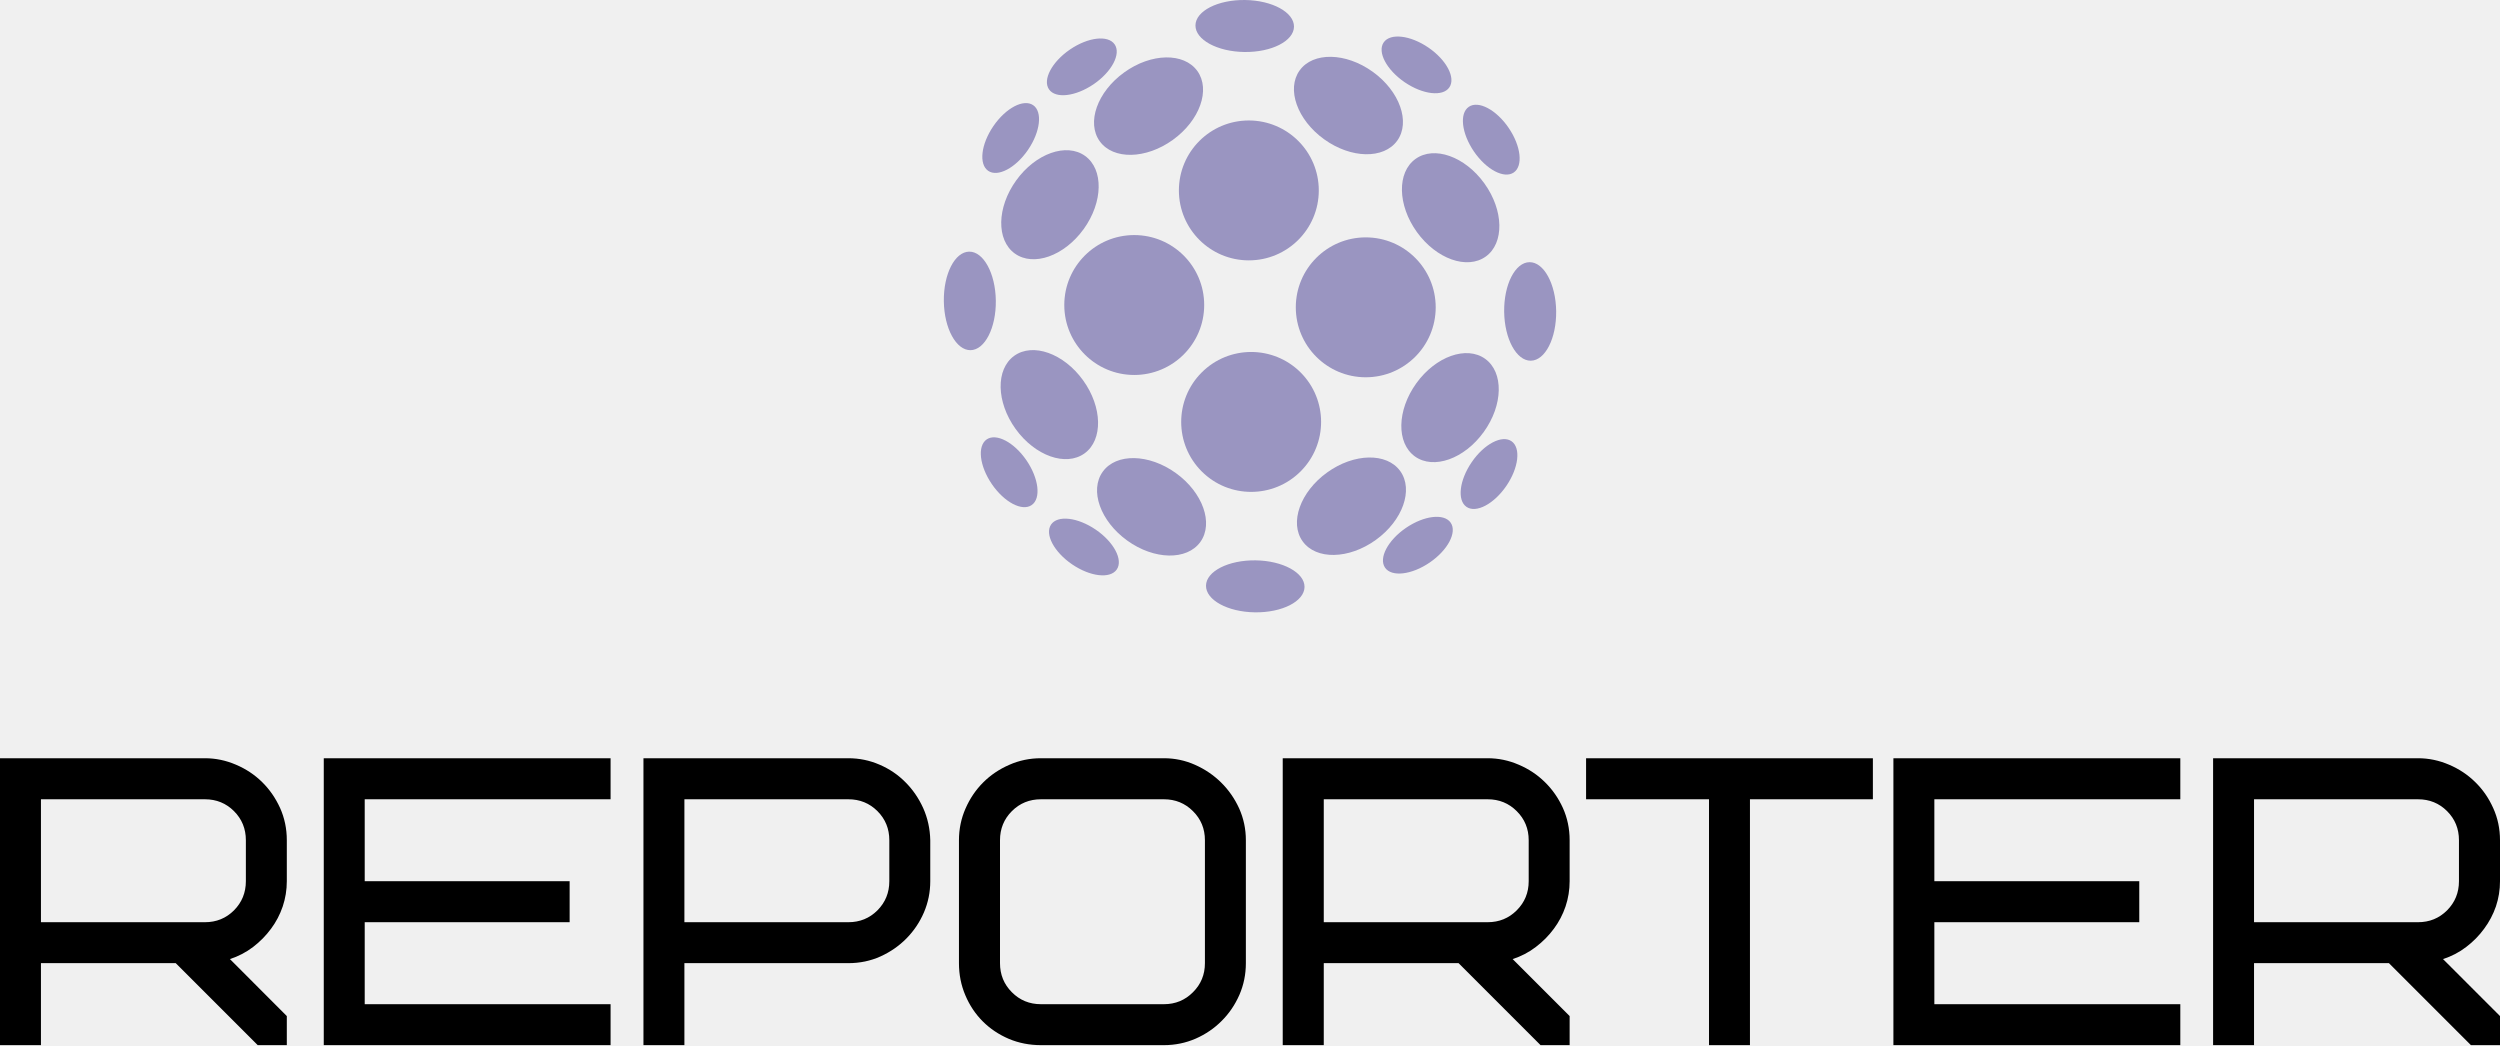
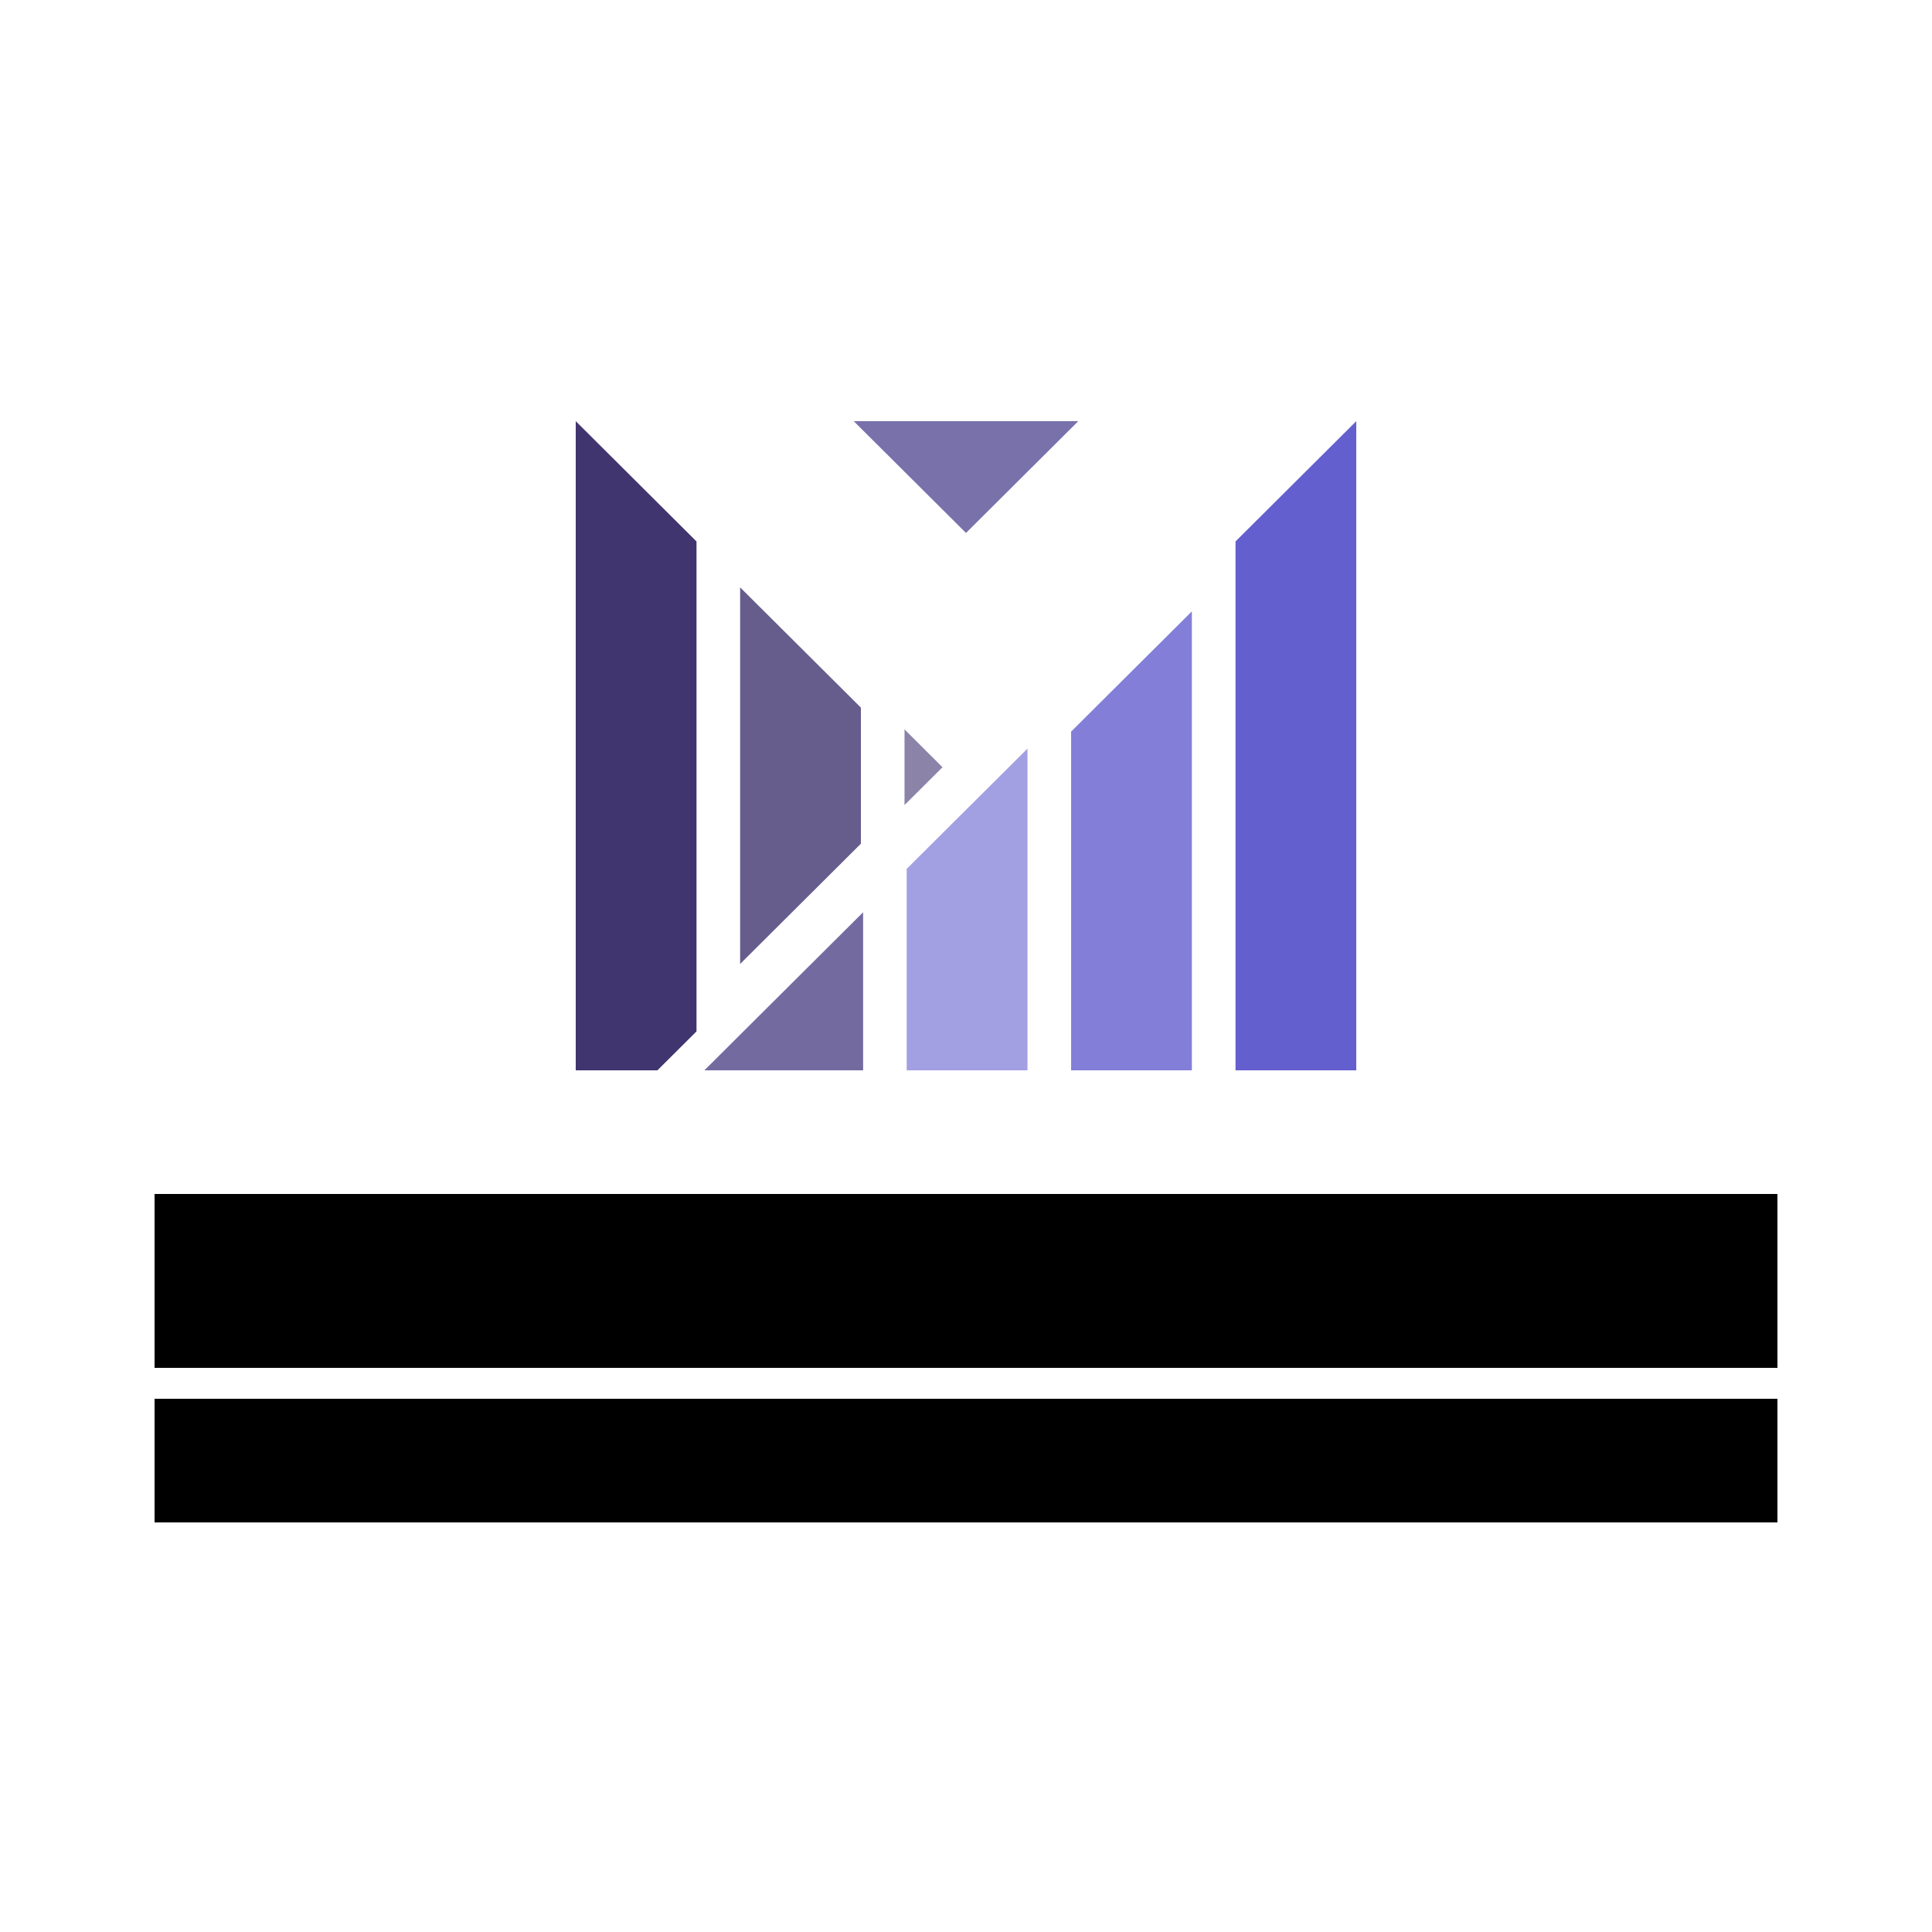
- <svg xmlns="http://www.w3.org/2000/svg" version="1.1" height="107.462" width="257.05">
-   <defs id="SvgjsDefs1205" />
-   <g id="SvgjsG1206" rel="mainfill" name="main_text" transform="translate(-2.11,-132.5385)" fill="#000000">
-     <path d="M27.39 218.93Q27.39 217.16 26.17 215.94Q24.95 214.72 23.18 214.72L6.32 214.72L6.32 227.36L23.18 227.36Q24.95 227.36 26.17 226.14Q27.39 224.91 27.39 223.14L27.39 218.93M28.61 240L20.18 231.57L6.32 231.57L6.32 240L2.11 240L2.11 210.50L23.18 210.50Q24.82 210.50 26.36 211.16Q27.90 211.81 29.06 212.95Q30.21 214.08 30.91 215.62Q31.60 217.16 31.60 218.93L31.60 223.14Q31.60 224.49 31.18 225.74Q30.76 226.98 29.98 228.03Q29.20 229.09 28.13 229.91Q27.05 230.73 25.75 231.15L31.60 237.01L31.60 240L28.61 240ZM39.61 223.14L60.68 223.14L60.68 227.36L39.61 227.36L39.61 235.79L64.89 235.79L64.89 240L35.40 240L35.40 210.50L64.89 210.50L64.89 214.72L39.61 214.72L39.61 223.14ZM93.55 218.93Q93.55 217.16 92.33 215.94Q91.11 214.72 89.34 214.72L72.48 214.72L72.48 227.36L89.34 227.36Q91.11 227.36 92.33 226.14Q93.55 224.91 93.55 223.14L93.55 218.93M97.76 223.14Q97.76 224.83 97.11 226.35Q96.46 227.86 95.32 229.02Q94.18 230.18 92.64 230.88Q91.11 231.57 89.34 231.57L72.48 231.57L72.48 240L68.27 240L68.27 210.50L89.34 210.50Q91.02 210.50 92.54 211.16Q94.06 211.81 95.19 212.95Q96.33 214.08 97.03 215.62Q97.72 217.16 97.76 218.93L97.76 223.14ZM126.00 218.93Q126.00 217.16 124.77 215.94Q123.55 214.72 121.78 214.72L109.14 214.72Q107.37 214.72 106.15 215.94Q104.93 217.16 104.93 218.93L104.93 231.57Q104.93 233.34 106.15 234.56Q107.37 235.79 109.14 235.79L121.78 235.79Q123.55 235.79 124.77 234.56Q126.00 233.34 126.00 231.57L126.00 218.93M130.21 231.57Q130.21 233.30 129.54 234.84Q128.86 236.38 127.72 237.51Q126.59 238.65 125.05 239.33Q123.51 240 121.78 240L109.14 240Q107.37 240 105.83 239.35Q104.29 238.69 103.16 237.56Q102.02 236.42 101.37 234.88Q100.71 233.34 100.71 231.57L100.71 218.93Q100.71 217.20 101.39 215.66Q102.06 214.13 103.20 212.99Q104.34 211.85 105.88 211.18Q107.41 210.50 109.14 210.50L121.78 210.50Q123.47 210.50 124.99 211.18Q126.50 211.85 127.66 212.99Q128.82 214.13 129.52 215.66Q130.21 217.20 130.21 218.93L130.21 231.57ZM159.29 218.93Q159.29 217.16 158.06 215.94Q156.84 214.72 155.07 214.72L138.22 214.72L138.22 227.36L155.07 227.36Q156.84 227.36 158.06 226.14Q159.29 224.91 159.29 223.14L159.29 218.93M160.51 240L152.08 231.57L138.22 231.57L138.22 240L134.00 240L134.00 210.50L155.07 210.50Q156.72 210.50 158.25 211.16Q159.79 211.81 160.95 212.95Q162.11 214.08 162.81 215.62Q163.50 217.16 163.50 218.93L163.50 223.14Q163.50 224.49 163.08 225.74Q162.66 226.98 161.88 228.03Q161.10 229.09 160.02 229.91Q158.95 230.73 157.64 231.15L163.50 237.01L163.50 240L160.51 240ZM182.04 214.72L182.04 240L177.83 240L177.83 214.72L165.19 214.72L165.19 210.50L194.68 210.50L194.68 214.72L182.04 214.72ZM201.00 223.14L222.07 223.14L222.07 227.36L201.00 227.36L201.00 235.79L226.29 235.79L226.29 240L196.79 240L196.79 210.50L226.29 210.50L226.29 214.72L201.00 214.72L201.00 223.14ZM254.94 218.93Q254.94 217.16 253.72 215.94Q252.50 214.72 250.73 214.72L233.87 214.72L233.87 227.36L250.73 227.36Q252.50 227.36 253.72 226.14Q254.94 224.91 254.94 223.14L254.94 218.93M256.17 240L247.74 231.57L233.87 231.57L233.87 240L229.66 240L229.66 210.50L250.73 210.50Q252.37 210.50 253.91 211.16Q255.45 211.81 256.61 212.95Q257.77 214.08 258.46 215.62Q259.16 217.16 259.16 218.93L259.16 223.14Q259.16 224.49 258.74 225.74Q258.31 226.98 257.53 228.03Q256.76 229.09 255.68 229.91Q254.61 230.73 253.30 231.15L259.16 237.01L259.16 240L256.17 240Z" fill="#000000" style="fill: rgb(0, 0, 0);" />
+ <svg>
+   <rect id="background" fill="#FFF" x="0" y="0" width="500" height="500" />
+   <g id="Group" transform="translate(40, 309)">
+     <rect id="Rectangle-82" x="0" y="0" width="420" height="45" />
+     <text id="headerText" font-family="Roboto Mono" font-size="40" font-weight="700" line-spacing="40" letter-spacing="4" fill="#000" data-text-alignment="C" font-style="normal">
+       <tspan x="99.984" y="33.5">Reporter</tspan>
+     </text>
  </g>
-   <g id="SvgjsG1207" rel="mainfill" name="symbol" transform="translate(93.3975,-3.6596) scale(0.7)" fill="#9A95C1">
-     <circle cx="50.012" cy="33.198" r="10.275" />
-     <ellipse transform="matrix(-0.5843659 0.8114903 -0.8114903 -0.5843659 119.2376 -19.61369)" cx="64.642" cy="20.729" rx="6.109" ry="8.831" />
-     <path d="M72.9,17.306c2.667,1.82,5.606,2.159,6.565,0.755  c0.962-1.406-0.418-4.025-3.08-5.846c-2.668-1.822-5.606-2.159-6.569-0.753  C68.856,12.866,70.236,15.484,72.9,17.306z" fill="#9A95C1" style="fill: rgb(154, 149, 193);" />
-     <path d="M49.354,12.866c3.997,0.054,7.261-1.612,7.29-3.715  c0.028-2.109-3.188-3.866-7.181-3.922c-3.999-0.053-7.261,1.611-7.293,3.721  C42.145,11.054,45.359,12.812,49.354,12.866z" fill="#9A95C1" style="fill: rgb(154, 149, 193);" />
-     <path d="M28.112,25.978c1.971,2.738,6.78,2.646,10.737-0.203  c3.96-2.852,5.569-7.38,3.598-10.12c-1.974-2.739-6.781-2.646-10.738,0.205  C27.749,18.707,26.14,23.239,28.112,25.978z" fill="#9A95C1" style="fill: rgb(154, 149, 193);" />
-     <path d="M27.219,17.595c2.665-1.823,4.045-4.441,3.086-5.846  c-0.965-1.406-3.902-1.068-6.568,0.753c-2.664,1.822-4.044,4.44-3.082,5.847  C21.615,19.753,24.554,19.414,27.219,17.595z" fill="#9A95C1" style="fill: rgb(154, 149, 193);" />
-     <circle cx="33.179" cy="50.031" r="10.275" />
-     <ellipse transform="matrix(-0.811483 0.584376 -0.584376 -0.811483 75.30105 105.029)" cx="20.71" cy="64.66" rx="6.11" ry="8.832" />
-     <path d="M11.51,69.769c-1.406,0.963-1.069,3.901,0.753,6.568  c1.821,2.663,4.439,4.043,5.845,3.081c1.403-0.959,1.065-3.898-0.755-6.565  C15.531,70.188,12.913,68.81,11.51,69.769z" fill="#9A95C1" style="fill: rgb(154, 149, 193);" />
-     <path d="M12.847,49.374c-0.055-3.996-1.812-7.21-3.916-7.184  c-2.111,0.032-3.775,3.293-3.72,7.292c0.055,3.994,1.812,7.209,3.922,7.182  C11.236,56.635,12.901,53.37,12.847,49.374z" fill="#9A95C1" style="fill: rgb(154, 149, 193);" />
-     <path d="M15.636,42.466c2.74,1.972,7.268,0.362,10.122-3.597  c2.848-3.957,2.94-8.766,0.201-10.737c-2.74-1.972-7.271-0.363-10.119,3.596  C12.989,35.685,12.898,40.492,15.636,42.466z" fill="#9A95C1" style="fill: rgb(154, 149, 193);" />
-     <path d="M17.576,27.239c1.818-2.666,2.158-5.605,0.753-6.564  c-1.406-0.961-4.024,0.418-5.845,3.082c-1.821,2.665-2.159,5.604-0.753,6.567  C13.134,31.283,15.752,29.904,17.576,27.239z" fill="#9A95C1" style="fill: rgb(154, 149, 193);" />
-     <path d="M57.616,74.469c4.011-4.012,4.014-10.52,0.003-14.532  c-4.013-4.013-10.522-4.011-14.534,0.002c-4.013,4.013-4.011,10.519,0.001,14.532  C47.099,78.482,53.604,78.482,57.616,74.469z" fill="#9A95C1" style="fill: rgb(154, 149, 193);" />
-     <ellipse transform="matrix(0.5844578 -0.8114241 0.8114241 0.5844578 -49.80443 62.09328)" cx="35.722" cy="79.673" rx="6.11" ry="8.832" />
-     <path d="M27.53,83.028c-2.667-1.82-5.606-2.159-6.565-0.755  c-0.962,1.406,0.418,4.025,3.082,5.846c2.667,1.822,5.604,2.159,6.568,0.754  C31.573,87.469,30.194,84.851,27.53,83.028z" fill="#9A95C1" style="fill: rgb(154, 149, 193);" />
-     <path d="M51.007,87.535c-3.995-0.054-7.26,1.611-7.288,3.716  c-0.028,2.108,3.188,3.866,7.181,3.921c4,0.053,7.259-1.61,7.292-3.72  C58.218,89.348,55.004,87.59,51.007,87.535z" fill="#9A95C1" style="fill: rgb(154, 149, 193);" />
-     <path d="M72.251,74.423c-1.971-2.739-6.78-2.646-10.738,0.203  c-3.958,2.851-5.568,7.38-3.595,10.12c1.973,2.738,6.778,2.646,10.736-0.205  C72.614,81.695,74.223,77.163,72.251,74.423z" fill="#9A95C1" style="fill: rgb(154, 149, 193);" />
-     <path d="M73.098,82.762c-2.665,1.823-4.042,4.442-3.083,5.845  c0.962,1.406,3.901,1.068,6.566-0.753c2.664-1.821,4.042-4.44,3.082-5.846  C78.704,80.604,75.765,80.943,73.098,82.762z" fill="#9A95C1" style="fill: rgb(154, 149, 193);" />
-     <circle cx="67.184" cy="50.37" r="10.275" />
-     <path d="M84.61,32.17c-2.846-3.96-7.378-5.569-10.117-3.596  c-2.739,1.971-2.648,6.779,0.203,10.738c2.851,3.957,7.381,5.568,10.12,3.596  C87.555,40.935,87.462,36.128,84.61,32.17z" fill="#9A95C1" style="fill: rgb(154, 149, 193);" />
-     <path d="M88.921,30.567c1.406-0.963,1.068-3.902-0.755-6.568  c-1.821-2.663-4.439-4.042-5.846-3.081c-1.403,0.959-1.065,3.898,0.755,6.565  C84.898,30.147,87.516,31.525,88.921,30.567z" fill="#9A95C1" style="fill: rgb(154, 149, 193);" />
-     <path d="M91.232,43.738c-2.104,0.029-3.769,3.293-3.716,7.289  c0.053,3.997,1.812,7.211,3.916,7.184c2.111-0.032,3.774-3.293,3.721-7.292  C95.098,46.926,93.34,43.71,91.232,43.738z" fill="#9A95C1" style="fill: rgb(154, 149, 193);" />
-     <path d="M74.404,72.27c2.739,1.973,7.271,0.363,10.117-3.596  c2.851-3.958,2.945-8.764,0.206-10.737c-2.74-1.972-7.269-0.362-10.12,3.597  C71.758,65.491,71.666,70.3,74.404,72.27z" fill="#9A95C1" style="fill: rgb(154, 149, 193);" />
-     <path d="M82.743,73.119c-1.82,2.665-2.158,5.605-0.755,6.564  c1.406,0.961,4.026-0.418,5.847-3.082c1.821-2.665,2.159-5.604,0.753-6.567  C87.184,69.074,84.566,70.453,82.743,73.119z" fill="#9A95C1" style="fill: rgb(154, 149, 193);" />
+   <g id="Group-2" transform="translate(40, 362)">
+     <rect id="Rectangle" x="0" y="0" width="420" height="32" />
+     <text id="captionText" font-family="Roboto Mono" font-size="20.093" font-weight="300" letter-spacing="1.607" fill="#000" data-text-alignment="C" font-style="normal">
+       <tspan x="5.633" y="21.5">Your Customer managment system</tspan>
+     </text>
+   </g>
+   <g id="shape" transform="translate(149, 109)">
+     <polygon id="shape.secondary" fill-opacity=".02" fill="#645fce" points="85.089 99.343 85.089 79.769 94.916 89.557" />
+     <polygon id="shape.secondary" fill-opacity=".6" fill="#645fce" points="116.912 168 85.658 168 85.658 115.861 116.912 84.736" />
+     <polygon id="shape.secondary" fill-opacity=".8" fill="#645fce" points="159.455 168 128.201 168 128.201 80.341 159.455 49.217" />
+     <polygon id="shape.secondary" fill="#645fce" points="202 168 170.746 168 170.746 31.123 202 0" />
+     <polygon id="shape.secondary" fill-opacity=".4" fill="#645fce" points="74.367 127.105 74.367 168 33.301 168" />
+     <polygon id="shape.secondary" fill-opacity=".5" fill="#645fce" points="130.037 0 101 28.917 71.963 0" />
+     <polygon id="shape.primary" fill-opacity=".5" fill="#40356f" points="130.037 0 101 28.917 71.963 0" />
+     <polygon id="shape.primary" fill-opacity=".8" fill="#40356f" points="42.545 140.47 42.545 43.008 73.799 74.132 73.799 109.346" />
+     <polygon id="shape.primary" fill-opacity=".6" fill="#40356f" points="85.089 99.343 85.089 79.769 94.916 89.557" />
+     <polygon id="shape.primary" fill="#40356f" points="21.134 168 0 168 0 0 31.254 31.123 31.254 157.923" />
+     <polygon id="shape.primary" fill-opacity=".6" fill="#40356f" points="74.367 127.105 74.367 168 33.301 168" />
  </g>
</svg>
